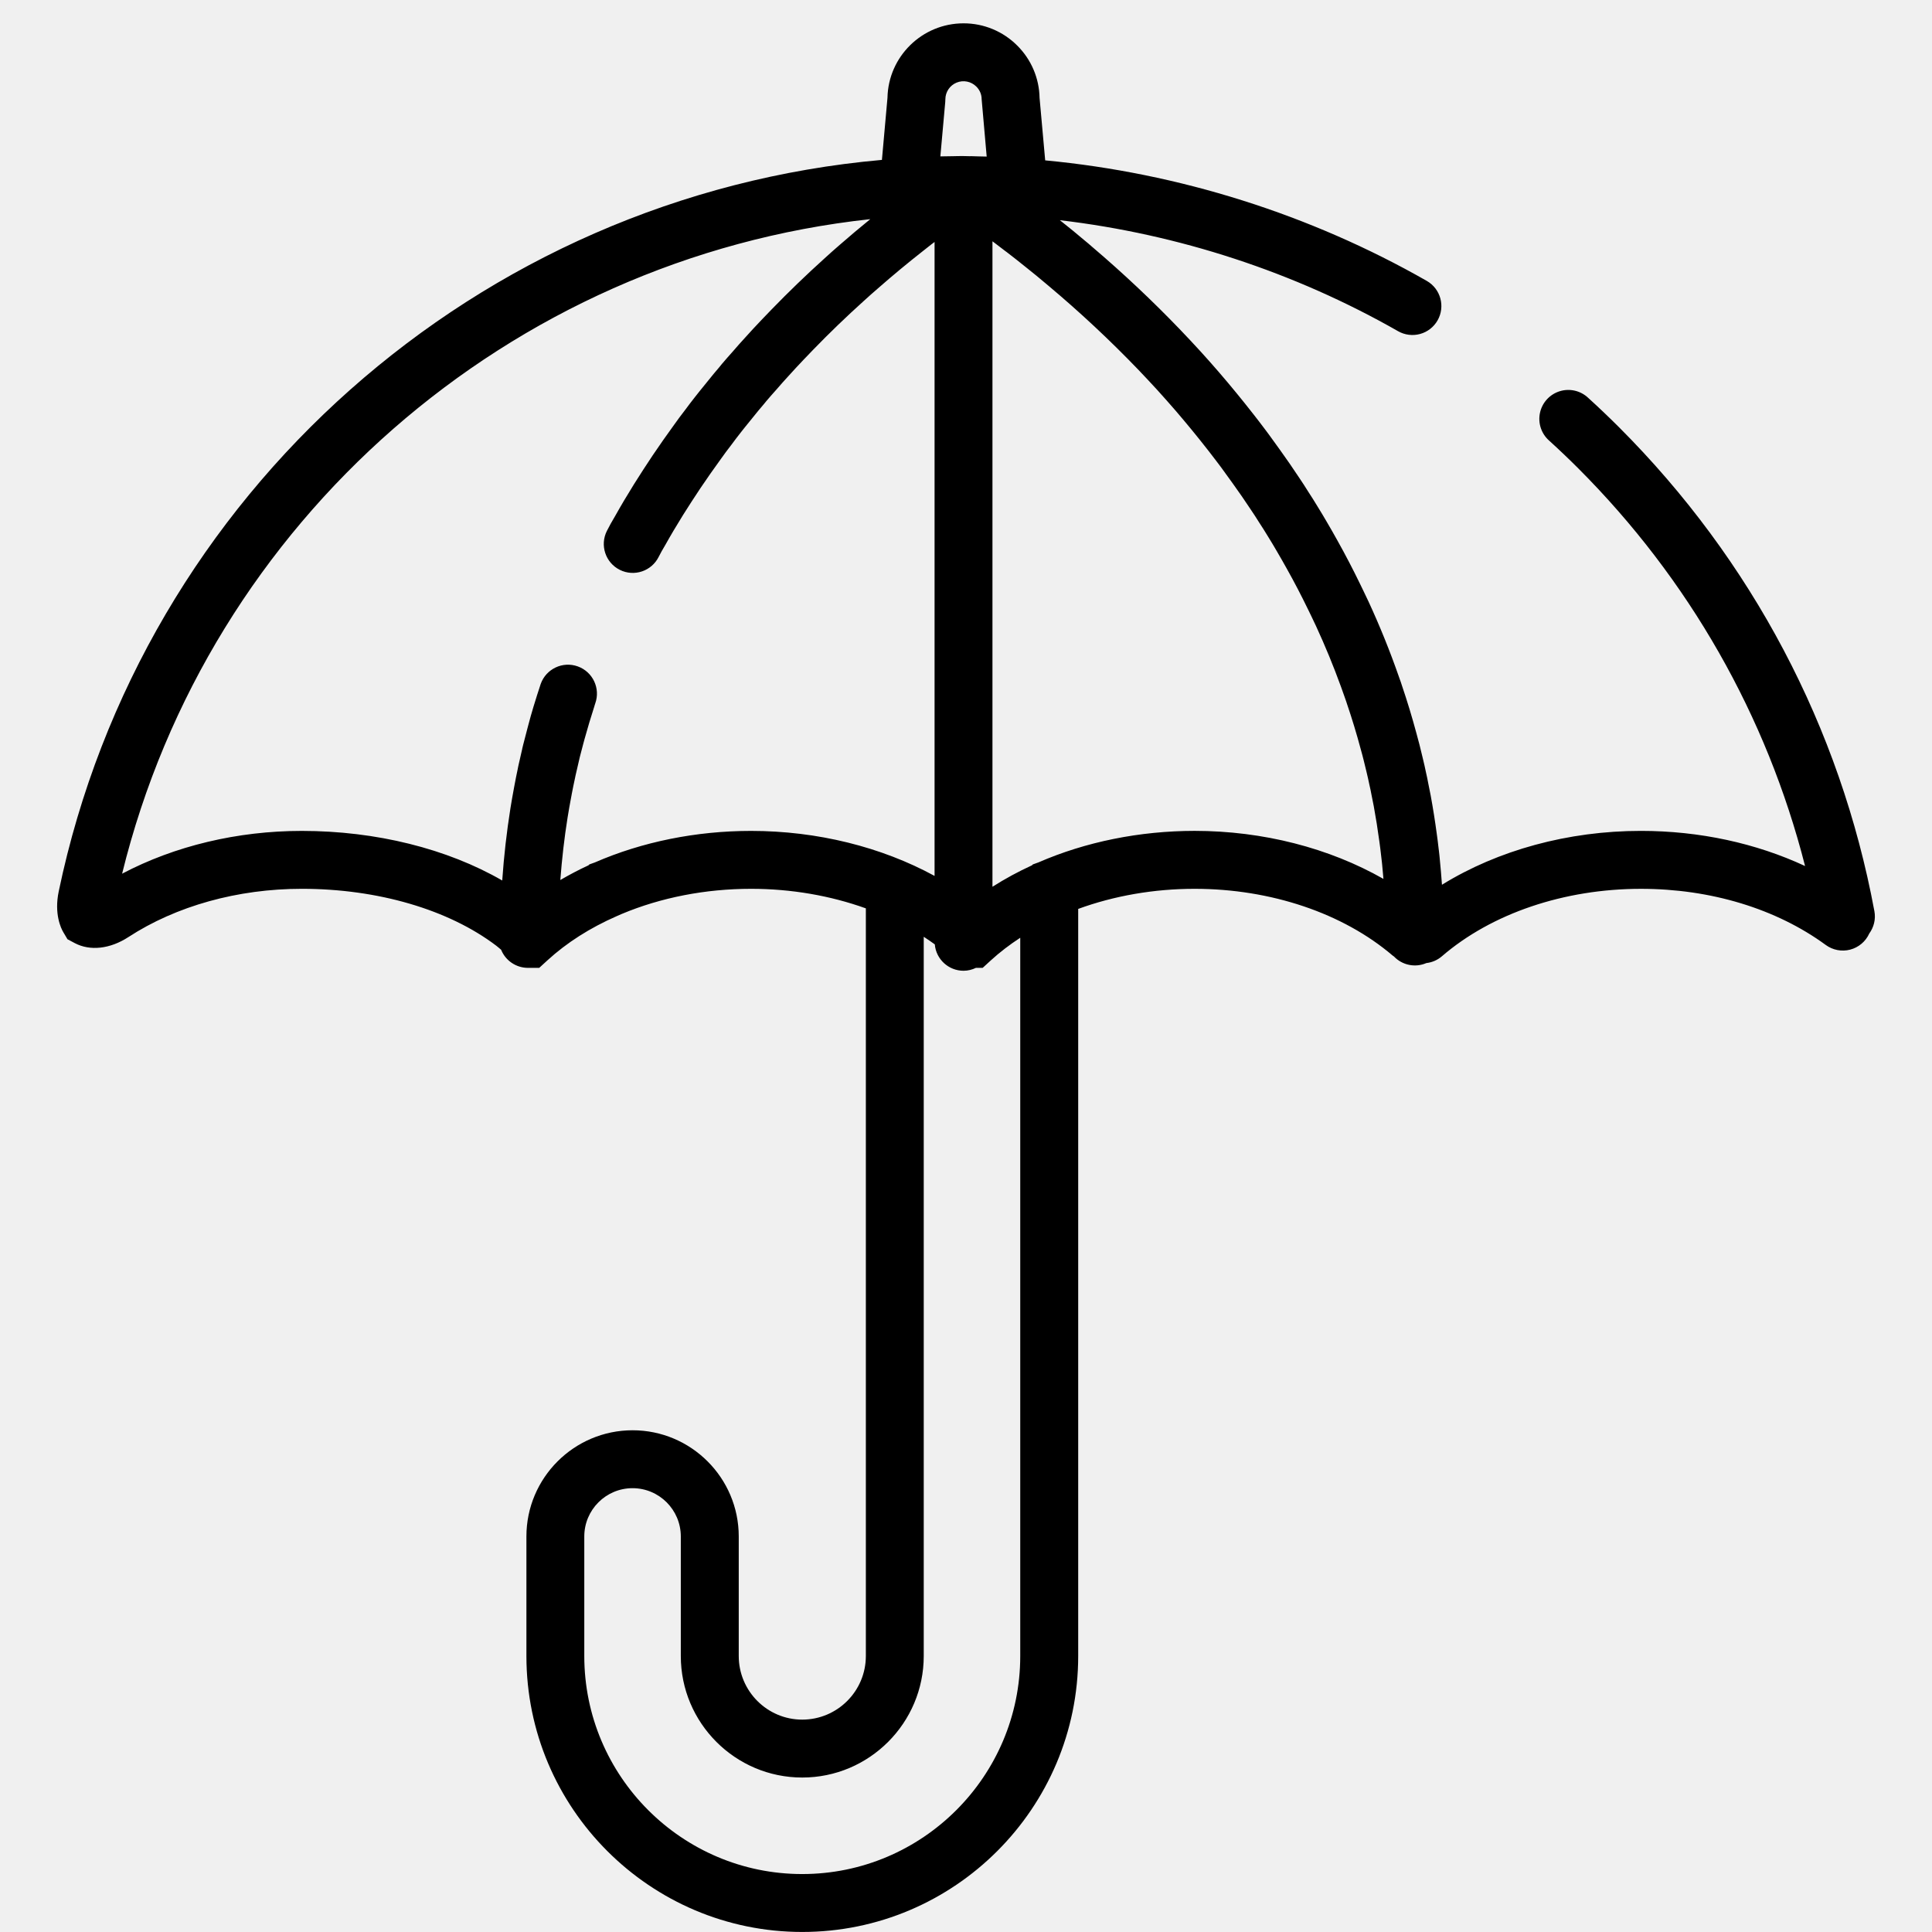
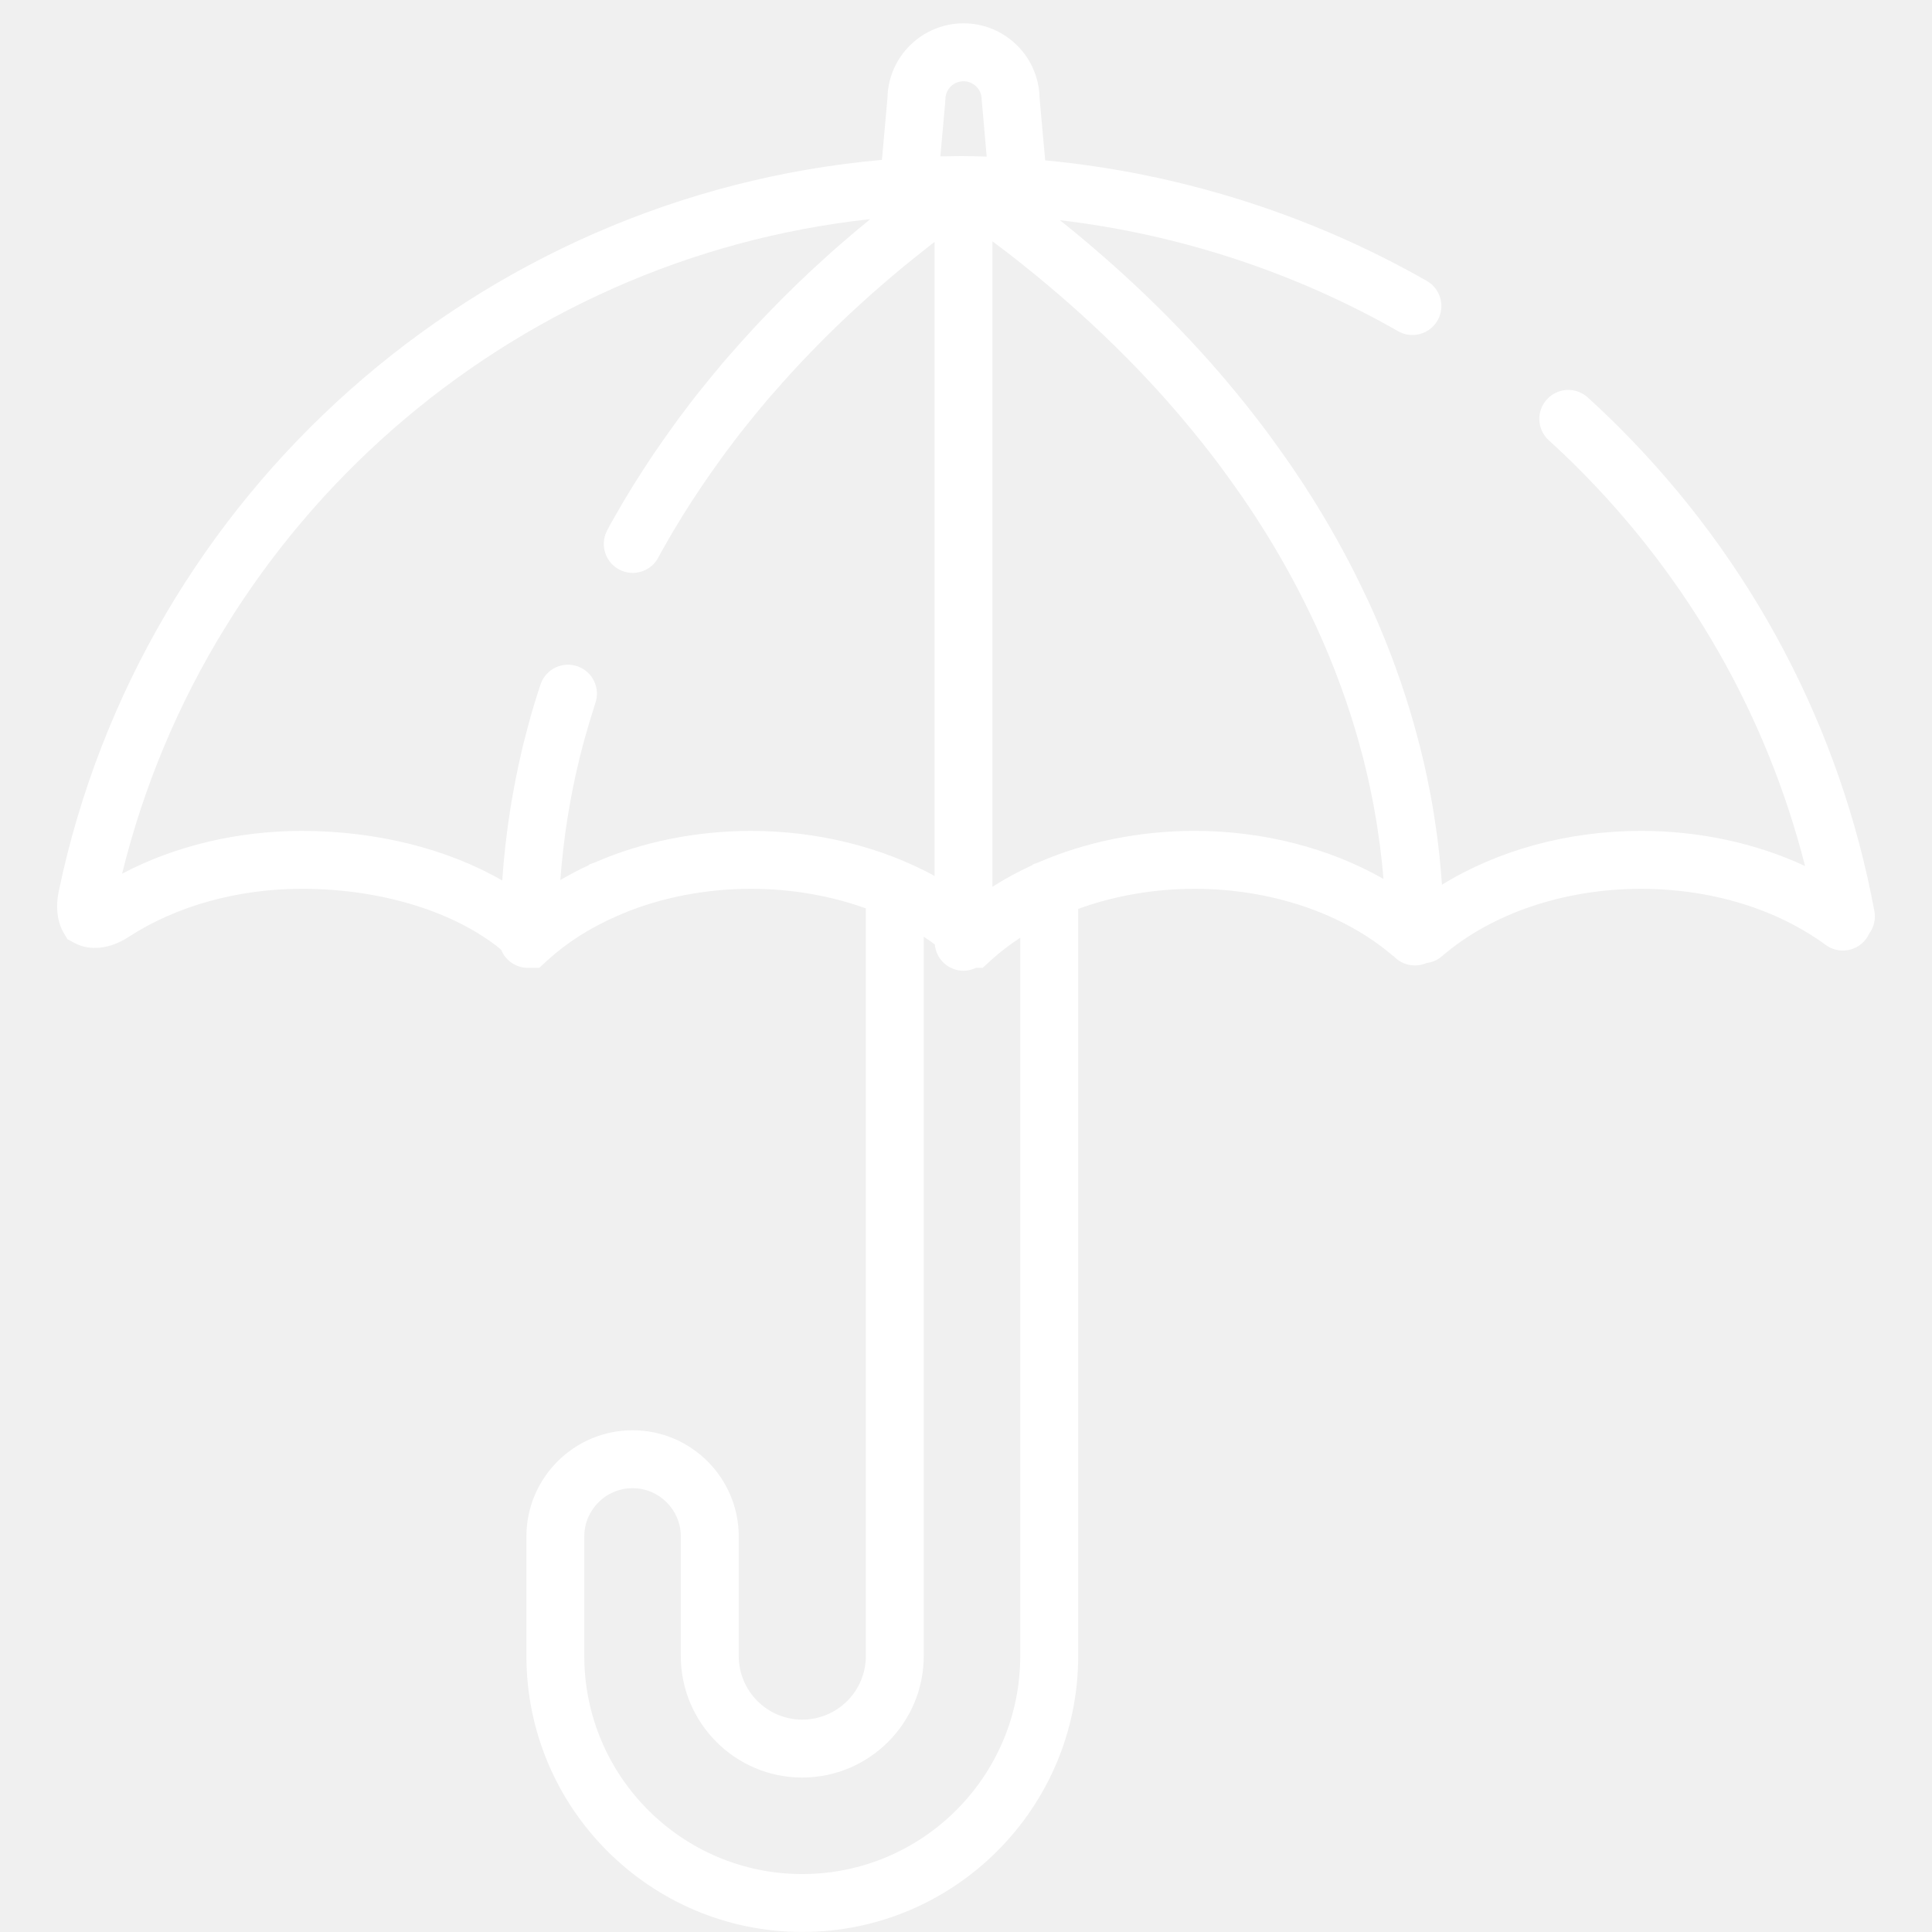
- <svg xmlns="http://www.w3.org/2000/svg" t="1771307899432" class="icon" viewBox="0 0 1024 1024" version="1.1" p-id="28165" width="200" height="200">
-   <path d="M993.465 482.923c-18.119-97.364-64.932-186.068-135.388-256.519a469.761 469.761 0 0 0-16.308-15.536 15.347 15.347 0 1 0-20.631 22.718 446.035 446.035 0 0 1 15.239 14.518c58.849 58.849 100.045 131.285 120.348 210.909-26.023-12.109-55.933-18.626-86.99-18.626-38.622 0-75.807 10.231-105.467 28.55l-0.005-0.107c-0.164-2.297-0.322-4.599-0.532-6.758a300.186 300.186 0 0 0-0.726-7.888l-0.148-1.391c-0.067-0.599-0.128-1.192-0.2-1.785a18.068 18.068 0 0 0-0.194-1.55 230.348 230.348 0 0 0-0.962-7.632 420.345 420.345 0 0 0-3.202-20.165c-0.419-2.184-0.834-4.364-1.299-6.497-0.338-1.918-0.742-3.786-1.171-5.642a197.445 197.445 0 0 0-1.806-7.99l-1.606-6.579a209.211 209.211 0 0 0-1.632-6.123 408.645 408.645 0 0 0-7.781-25.634 54.174 54.174 0 0 0-1.197-3.489l-0.44-1.258a442.127 442.127 0 0 0-15.986-39.533 207.026 207.026 0 0 0-2.43-5.1 106.9 106.9 0 0 0-2.072-4.282 439.446 439.446 0 0 0-11.955-22.943 432.53 432.53 0 0 0-5.653-9.904 312.867 312.867 0 0 0-4.87-8.123 260.719 260.719 0 0 0-5.11-8.129 210.372 210.372 0 0 0-4.665-7.187 428.683 428.683 0 0 0-10.139-14.707 332.403 332.403 0 0 0-4.855-6.722c-0.307-0.414-0.593-0.839-0.905-1.253a48.828 48.828 0 0 0-1.509-2.036l-0.246-0.322-1.402-1.857c-1.55-2.046-3.095-4.103-4.681-6.103a14.349 14.349 0 0 0-0.824-1.049c-2.844-3.632-5.735-7.259-8.666-10.819a553.462 553.462 0 0 0-19.286-22.329 690.875 690.875 0 0 0-10.83-11.561 634.773 634.773 0 0 0-46.045-43.339l-0.194-0.164a129.567 129.567 0 0 0-4.589-3.888 394.025 394.025 0 0 0-11.316-9.28c-0.466-0.373-0.951-0.742-1.412-1.115 62.875 7.392 124.42 27.517 179.28 58.834a15.336 15.336 0 0 0 20.933-5.719 15.357 15.357 0 0 0-5.719-20.938c-61.74-35.246-131.429-57.212-202.248-63.883l-2.982-33.139a40.014 40.014 0 0 0-11.812-27.685 40.06 40.06 0 0 0-28.494-11.807c-21.971 0-39.891 17.649-40.305 39.497l-2.941 32.883c-213.83 18.963-392.219 176.609-436.305 387.667-2.522 12.057 1.223 19.654 2.435 21.695l2.195 3.704 3.801 2.026c8.134 4.333 18.774 3.151 28.453-3.151 25.353-16.513 58.01-25.603 91.957-25.603 40.229 0 77.787 10.993 103.048 30.156 0.911 0.691 1.709 1.437 2.583 2.149a15.362 15.362 0 0 0 14.231 9.597h5.96l4.399-4.026c10.18-9.315 22.519-17.183 36.678-23.383l2.691-1.177c20.779-8.712 44.413-13.311 68.538-13.311 21.357 0 42.096 3.642 60.819 10.364v396.271a33.747 33.747 0 0 1-33.711 33.711c-18.559 0-33.66-15.122-33.66-33.711v-63.382c0-31.026-25.245-56.271-56.271-56.271s-56.271 25.245-56.271 56.271v63.382c0 80.647 65.586 146.254 146.202 146.254 80.647 0 146.254-65.607 146.254-146.254V481.742c19.061-6.967 40.178-10.651 61.699-10.651 40.372 0 78.626 12.896 104.961 35.369 0.22 0.189 0.471 0.312 0.696 0.486a15.306 15.306 0 0 0 17.173 3.499 15.214 15.214 0 0 0 8.216-3.571c26.355-22.739 64.829-35.778 105.549-35.778 36.96 0 71.735 10.569 97.927 29.757a15.347 15.347 0 0 0 23.051-6.047c2.404-3.31 3.54-7.54 2.732-11.883zM501.002 54.01l0.061-1.371a9.607 9.607 0 0 1 16.411-6.753c1.289 1.289 2.824 3.509 2.824 6.753l2.665 30.345c-1.427-0.046-2.977-0.061-4.445-0.097-1.253-0.031-2.43-0.092-3.709-0.113h-0.276c-0.082 0-0.153 0.02-0.235 0.026-1.223-0.026-2.368-0.067-3.622-0.082h-1.427l-1.591 0.015c-0.696 0.005-1.386 0.036-2.082 0.046-2.389 0.031-4.773 0.051-7.167 0.113l2.594-28.882zM315.287 457.11l-2.901 1.044-0.496 0.491c-5.197 2.374-10.119 5.013-14.907 7.781 0.849-11.121 2.102-22.232 3.862-33.205 0.583-3.514 1.171-7.029 1.857-10.548l0.286-1.509v-0.056c0.558-2.957 1.161-5.878 1.801-8.804l0.251-1.238c0.66-2.931 1.32-5.857 2.021-8.737l0.24-1.049c0.599-2.358 1.202-4.711 1.836-7.029l0.655-2.425a429.86 429.86 0 0 1 5.295-17.669l-0.02-0.005c0.143-0.445 0.271-0.89 0.425-1.325a15.347 15.347 0 1 0-28.898-10.349c-0.353 0.987-0.65 1.99-0.972 2.987-0.348 1.013-0.65 1.944-0.9 2.778l-0.061 0.179-0.169 0.563c-0.599 1.862-1.207 3.791-1.698 5.463-1.033 3.376-1.964 6.747-2.834 10.067l-0.425 1.601a495.247 495.247 0 0 0-2.261 8.707l-0.476 1.964v0.107c-0.685 2.88-1.34 5.791-1.99 8.707l-0.363 1.75v0.056a344.993 344.993 0 0 0-1.888 9.479l-0.113 0.629c-0.685 3.55-1.279 7.121-1.898 10.84a436.73 436.73 0 0 0-4.353 38.326c-29.128-16.82-66.789-26.284-106.235-26.284-34.131 0-67.367 7.98-95.236 22.677 45.958-187.065 205.354-326.213 396.542-346.921-5.474 4.466-10.886 8.983-16.078 13.536-2.783 2.409-5.509 4.809-8.072 7.172a585.173 585.173 0 0 0-28.243 27.24c-1.796 1.842-3.581 3.693-5.33 5.545a406.988 406.988 0 0 0-8.476 9.157 274.644 274.644 0 0 0-6.568 7.387c-1.995 2.205-3.888 4.404-5.934 6.788l-1.335 1.652c-2.041 2.363-3.975 4.727-5.781 6.983-1.555 1.883-3.074 3.77-4.609 5.683l-2.374 2.993c-1.831 2.348-3.668 4.701-5.412 7.1a213.733 213.733 0 0 0-5.842 7.878 566.184 566.184 0 0 0-11.351 16.201c-3.351 4.977-6.548 10.001-9.837 15.188-1.775 2.87-3.545 5.796-5.284 8.686-1.647 2.762-3.248 5.581-4.635 8.052-1.755 2.916-3.218 5.555-4.466 8.057a15.347 15.347 0 0 0 27.471 13.705c0.998-2.005 2.133-4 3.514-6.307 1.473-2.604 2.941-5.213 4.456-7.74 1.652-2.757 3.356-5.566 4.967-8.17 3.044-4.793 6.088-9.587 9.249-14.277 3.484-5.126 7.008-10.241 10.84-15.475a186.615 186.615 0 0 1 5.3-7.146l0.327-0.435c1.504-2.077 3.09-4.113 4.839-6.354 0.522-0.604 0.977-1.182 1.397-1.775l0.767-0.962c1.458-1.811 2.895-3.606 4.507-5.561 1.719-2.149 3.433-4.251 5.243-6.343l0.68-0.818c0.322-0.379 0.639-0.772 0.957-1.177 1.693-1.975 3.366-3.924 5.397-6.169a270.05 270.05 0 0 1 6.261-7.039 401.141 401.141 0 0 1 8.021-8.661c1.683-1.79 3.371-3.525 5.085-5.295a549.558 549.558 0 0 1 26.887-25.92c2.44-2.246 4.926-4.44 7.551-6.706a569.105 569.105 0 0 1 23.849-19.792c1.535-1.228 3.1-2.461 4.537-3.581l1.601-1.202v336c-28.182-15.352-62.144-23.854-97.241-23.854-29.097 0-57.719 5.781-82.811 16.712zM425.194 993.286c-63.694 0-115.509-51.841-115.509-115.56v-63.382c0-14.104 11.474-25.578 25.578-25.578s25.578 11.474 25.578 25.578v63.382c0 35.512 28.872 64.405 64.354 64.405 35.512 0 64.405-28.888 64.405-64.405V496.515c2.005 1.299 3.959 2.645 5.862 4.026a15.295 15.295 0 0 0 15.214 13.981c2.363 0 4.584-0.578 6.579-1.535h3.576l4.399-4.026c4.706-4.307 9.924-8.267 15.521-11.935v380.699c0.005 63.719-51.836 115.56-115.555 115.56z m125.147-536.176l-2.901 1.044-0.496 0.491a174.246 174.246 0 0 0-20.923 11.357V127.899l0.849 0.629c1.724 1.284 3.453 2.614 5.177 3.944l1.09 0.834 0.123 0.061c3.525 2.716 7.075 5.484 10.712 8.441 3.632 2.854 7.177 5.806 10.686 8.768l1.054 0.885a609.467 609.467 0 0 1 47.431 44.301c3.504 3.653 6.947 7.356 10.292 10.993 3.356 3.699 6.706 7.494 9.97 11.264 2.788 3.284 5.566 6.558 8.272 9.863 2.783 3.381 5.515 6.809 8.328 10.4l0.409 0.522 0.43 0.547c1.422 1.816 2.834 3.668 4.225 5.515l1.663 2.2c0.322 0.409 0.609 0.793 0.895 1.202l0.338 0.476c1.816 2.455 3.642 4.967 5.509 7.617 3.253 4.517 6.456 9.157 9.648 13.996 1.412 2.072 2.783 4.195 4.246 6.548 1.591 2.45 3.172 4.896 4.783 7.586 1.56 2.532 3.069 5.013 4.584 7.648 1.826 3.11 3.606 6.221 5.376 9.413a405.254 405.254 0 0 1 11.106 21.306l0.276 0.552c0.547 1.059 1.054 2.113 1.698 3.514 0.762 1.581 1.535 3.151 2.287 4.809a412.999 412.999 0 0 1 13.27 32.254c0.563 1.504 1.095 3.039 1.622 4.548l0.604 1.719c0.266 0.701 0.506 1.366 0.706 2.026l0.184 0.588a376.806 376.806 0 0 1 7.356 24.227c0.522 1.785 0.982 3.612 1.53 5.745l1.458 5.98c0.588 2.328 1.09 4.696 1.591 7.07l0.133 0.604c0.338 1.443 0.639 2.849 0.895 4.292l0.123 0.634c0.43 1.964 0.813 3.975 1.177 5.893 1.115 6.052 2.108 12.303 2.962 18.692 0.327 2.399 0.665 4.788 0.9 7.177l0.522 4.476c0.246 2.317 0.44 4.645 0.65 7.167l0.082 1.003c-28.729-16.354-63.811-25.45-100.101-25.45-29.087 0.02-57.709 5.801-82.8 16.733z" p-id="28166" />
+ <svg xmlns="http://www.w3.org/2000/svg" t="1771308267320" class="icon" viewBox="0 0 1024 1024" version="1.1" p-id="28315" width="200" height="200">
+   <path d="M993.465 482.923c-18.119-97.364-64.932-186.068-135.388-256.519a469.761 469.761 0 0 0-16.308-15.536 15.347 15.347 0 1 0-20.631 22.718 446.035 446.035 0 0 1 15.239 14.518c58.849 58.849 100.045 131.285 120.348 210.909-26.023-12.109-55.933-18.626-86.99-18.626-38.622 0-75.807 10.231-105.467 28.55l-0.005-0.107c-0.164-2.297-0.322-4.599-0.532-6.758a300.186 300.186 0 0 0-0.726-7.888l-0.148-1.391c-0.067-0.599-0.128-1.192-0.2-1.785a18.068 18.068 0 0 0-0.194-1.55 230.348 230.348 0 0 0-0.962-7.632 420.345 420.345 0 0 0-3.202-20.165c-0.419-2.184-0.834-4.364-1.299-6.497-0.338-1.918-0.742-3.786-1.171-5.642a197.445 197.445 0 0 0-1.806-7.99l-1.606-6.579a209.211 209.211 0 0 0-1.632-6.123 408.645 408.645 0 0 0-7.781-25.634 54.174 54.174 0 0 0-1.197-3.489l-0.44-1.258a442.127 442.127 0 0 0-15.986-39.533 207.026 207.026 0 0 0-2.43-5.1 106.9 106.9 0 0 0-2.072-4.282 439.446 439.446 0 0 0-11.955-22.943 432.53 432.53 0 0 0-5.653-9.904 312.867 312.867 0 0 0-4.87-8.123 260.719 260.719 0 0 0-5.11-8.129 210.372 210.372 0 0 0-4.665-7.187 428.683 428.683 0 0 0-10.139-14.707 332.403 332.403 0 0 0-4.855-6.722c-0.307-0.414-0.593-0.839-0.905-1.253a48.828 48.828 0 0 0-1.509-2.036l-0.246-0.322-1.402-1.857c-1.55-2.046-3.095-4.103-4.681-6.103a14.349 14.349 0 0 0-0.824-1.049c-2.844-3.632-5.735-7.259-8.666-10.819a553.462 553.462 0 0 0-19.286-22.329 690.875 690.875 0 0 0-10.83-11.561 634.773 634.773 0 0 0-46.045-43.339l-0.194-0.164a129.567 129.567 0 0 0-4.589-3.888 394.025 394.025 0 0 0-11.316-9.28c-0.466-0.373-0.951-0.742-1.412-1.115 62.875 7.392 124.42 27.517 179.28 58.834a15.336 15.336 0 0 0 20.933-5.719 15.357 15.357 0 0 0-5.719-20.938c-61.74-35.246-131.429-57.212-202.248-63.883l-2.982-33.139a40.014 40.014 0 0 0-11.812-27.685 40.06 40.06 0 0 0-28.494-11.807c-21.971 0-39.891 17.649-40.305 39.497l-2.941 32.883c-213.83 18.963-392.219 176.609-436.305 387.667-2.522 12.057 1.223 19.654 2.435 21.695l2.195 3.704 3.801 2.026c8.134 4.333 18.774 3.151 28.453-3.151 25.353-16.513 58.01-25.603 91.957-25.603 40.229 0 77.787 10.993 103.048 30.156 0.911 0.691 1.709 1.437 2.583 2.149a15.362 15.362 0 0 0 14.231 9.597h5.96l4.399-4.026c10.18-9.315 22.519-17.183 36.678-23.383l2.691-1.177c20.779-8.712 44.413-13.311 68.538-13.311 21.357 0 42.096 3.642 60.819 10.364v396.271a33.747 33.747 0 0 1-33.711 33.711c-18.559 0-33.66-15.122-33.66-33.711v-63.382c0-31.026-25.245-56.271-56.271-56.271s-56.271 25.245-56.271 56.271v63.382c0 80.647 65.586 146.254 146.202 146.254 80.647 0 146.254-65.607 146.254-146.254V481.742c19.061-6.967 40.178-10.651 61.699-10.651 40.372 0 78.626 12.896 104.961 35.369 0.22 0.189 0.471 0.312 0.696 0.486a15.306 15.306 0 0 0 17.173 3.499 15.214 15.214 0 0 0 8.216-3.571c26.355-22.739 64.829-35.778 105.549-35.778 36.96 0 71.735 10.569 97.927 29.757a15.347 15.347 0 0 0 23.051-6.047c2.404-3.31 3.54-7.54 2.732-11.883zM501.002 54.01l0.061-1.371a9.607 9.607 0 0 1 16.411-6.753c1.289 1.289 2.824 3.509 2.824 6.753l2.665 30.345c-1.427-0.046-2.977-0.061-4.445-0.097-1.253-0.031-2.43-0.092-3.709-0.113h-0.276c-0.082 0-0.153 0.02-0.235 0.026-1.223-0.026-2.368-0.067-3.622-0.082h-1.427l-1.591 0.015c-0.696 0.005-1.386 0.036-2.082 0.046-2.389 0.031-4.773 0.051-7.167 0.113l2.594-28.882zM315.287 457.11l-2.901 1.044-0.496 0.491c-5.197 2.374-10.119 5.013-14.907 7.781 0.849-11.121 2.102-22.232 3.862-33.205 0.583-3.514 1.171-7.029 1.857-10.548l0.286-1.509v-0.056c0.558-2.957 1.161-5.878 1.801-8.804l0.251-1.238c0.66-2.931 1.32-5.857 2.021-8.737l0.24-1.049c0.599-2.358 1.202-4.711 1.836-7.029l0.655-2.425a429.86 429.86 0 0 1 5.295-17.669l-0.02-0.005c0.143-0.445 0.271-0.89 0.425-1.325a15.347 15.347 0 1 0-28.898-10.349c-0.353 0.987-0.65 1.99-0.972 2.987-0.348 1.013-0.65 1.944-0.9 2.778l-0.061 0.179-0.169 0.563c-0.599 1.862-1.207 3.791-1.698 5.463-1.033 3.376-1.964 6.747-2.834 10.067l-0.425 1.601a495.247 495.247 0 0 0-2.261 8.707l-0.476 1.964v0.107c-0.685 2.88-1.34 5.791-1.99 8.707l-0.363 1.75v0.056a344.993 344.993 0 0 0-1.888 9.479l-0.113 0.629c-0.685 3.55-1.279 7.121-1.898 10.84a436.73 436.73 0 0 0-4.353 38.326c-29.128-16.82-66.789-26.284-106.235-26.284-34.131 0-67.367 7.98-95.236 22.677 45.958-187.065 205.354-326.213 396.542-346.921-5.474 4.466-10.886 8.983-16.078 13.536-2.783 2.409-5.509 4.809-8.072 7.172a585.173 585.173 0 0 0-28.243 27.24c-1.796 1.842-3.581 3.693-5.33 5.545a406.988 406.988 0 0 0-8.476 9.157 274.644 274.644 0 0 0-6.568 7.387c-1.995 2.205-3.888 4.404-5.934 6.788l-1.335 1.652c-2.041 2.363-3.975 4.727-5.781 6.983-1.555 1.883-3.074 3.77-4.609 5.683l-2.374 2.993c-1.831 2.348-3.668 4.701-5.412 7.1a213.733 213.733 0 0 0-5.842 7.878 566.184 566.184 0 0 0-11.351 16.201c-3.351 4.977-6.548 10.001-9.837 15.188-1.775 2.87-3.545 5.796-5.284 8.686-1.647 2.762-3.248 5.581-4.635 8.052-1.755 2.916-3.218 5.555-4.466 8.057a15.347 15.347 0 0 0 27.471 13.705c0.998-2.005 2.133-4 3.514-6.307 1.473-2.604 2.941-5.213 4.456-7.74 1.652-2.757 3.356-5.566 4.967-8.17 3.044-4.793 6.088-9.587 9.249-14.277 3.484-5.126 7.008-10.241 10.84-15.475a186.615 186.615 0 0 1 5.3-7.146l0.327-0.435c1.504-2.077 3.09-4.113 4.839-6.354 0.522-0.604 0.977-1.182 1.397-1.775l0.767-0.962c1.458-1.811 2.895-3.606 4.507-5.561 1.719-2.149 3.433-4.251 5.243-6.343l0.68-0.818c0.322-0.379 0.639-0.772 0.957-1.177 1.693-1.975 3.366-3.924 5.397-6.169a270.05 270.05 0 0 1 6.261-7.039 401.141 401.141 0 0 1 8.021-8.661c1.683-1.79 3.371-3.525 5.085-5.295a549.558 549.558 0 0 1 26.887-25.92c2.44-2.246 4.926-4.44 7.551-6.706a569.105 569.105 0 0 1 23.849-19.792c1.535-1.228 3.1-2.461 4.537-3.581l1.601-1.202v336c-28.182-15.352-62.144-23.854-97.241-23.854-29.097 0-57.719 5.781-82.811 16.712zM425.194 993.286c-63.694 0-115.509-51.841-115.509-115.56v-63.382c0-14.104 11.474-25.578 25.578-25.578s25.578 11.474 25.578 25.578v63.382c0 35.512 28.872 64.405 64.354 64.405 35.512 0 64.405-28.888 64.405-64.405V496.515c2.005 1.299 3.959 2.645 5.862 4.026a15.295 15.295 0 0 0 15.214 13.981c2.363 0 4.584-0.578 6.579-1.535h3.576l4.399-4.026c4.706-4.307 9.924-8.267 15.521-11.935v380.699c0.005 63.719-51.836 115.56-115.555 115.56z m125.147-536.176l-2.901 1.044-0.496 0.491a174.246 174.246 0 0 0-20.923 11.357V127.899l0.849 0.629c1.724 1.284 3.453 2.614 5.177 3.944l1.09 0.834 0.123 0.061c3.525 2.716 7.075 5.484 10.712 8.441 3.632 2.854 7.177 5.806 10.686 8.768l1.054 0.885a609.467 609.467 0 0 1 47.431 44.301c3.504 3.653 6.947 7.356 10.292 10.993 3.356 3.699 6.706 7.494 9.97 11.264 2.788 3.284 5.566 6.558 8.272 9.863 2.783 3.381 5.515 6.809 8.328 10.4l0.409 0.522 0.43 0.547c1.422 1.816 2.834 3.668 4.225 5.515l1.663 2.2c0.322 0.409 0.609 0.793 0.895 1.202l0.338 0.476c1.816 2.455 3.642 4.967 5.509 7.617 3.253 4.517 6.456 9.157 9.648 13.996 1.412 2.072 2.783 4.195 4.246 6.548 1.591 2.45 3.172 4.896 4.783 7.586 1.56 2.532 3.069 5.013 4.584 7.648 1.826 3.11 3.606 6.221 5.376 9.413a405.254 405.254 0 0 1 11.106 21.306l0.276 0.552c0.547 1.059 1.054 2.113 1.698 3.514 0.762 1.581 1.535 3.151 2.287 4.809a412.999 412.999 0 0 1 13.27 32.254c0.563 1.504 1.095 3.039 1.622 4.548l0.604 1.719c0.266 0.701 0.506 1.366 0.706 2.026l0.184 0.588a376.806 376.806 0 0 1 7.356 24.227c0.522 1.785 0.982 3.612 1.53 5.745l1.458 5.98c0.588 2.328 1.09 4.696 1.591 7.07l0.133 0.604c0.338 1.443 0.639 2.849 0.895 4.292l0.123 0.634c0.43 1.964 0.813 3.975 1.177 5.893 1.115 6.052 2.108 12.303 2.962 18.692 0.327 2.399 0.665 4.788 0.9 7.177l0.522 4.476c0.246 2.317 0.44 4.645 0.65 7.167l0.082 1.003c-28.729-16.354-63.811-25.45-100.101-25.45-29.087 0.02-57.709 5.801-82.8 16.733z" p-id="28316" fill="#ffffff" />
</svg>
